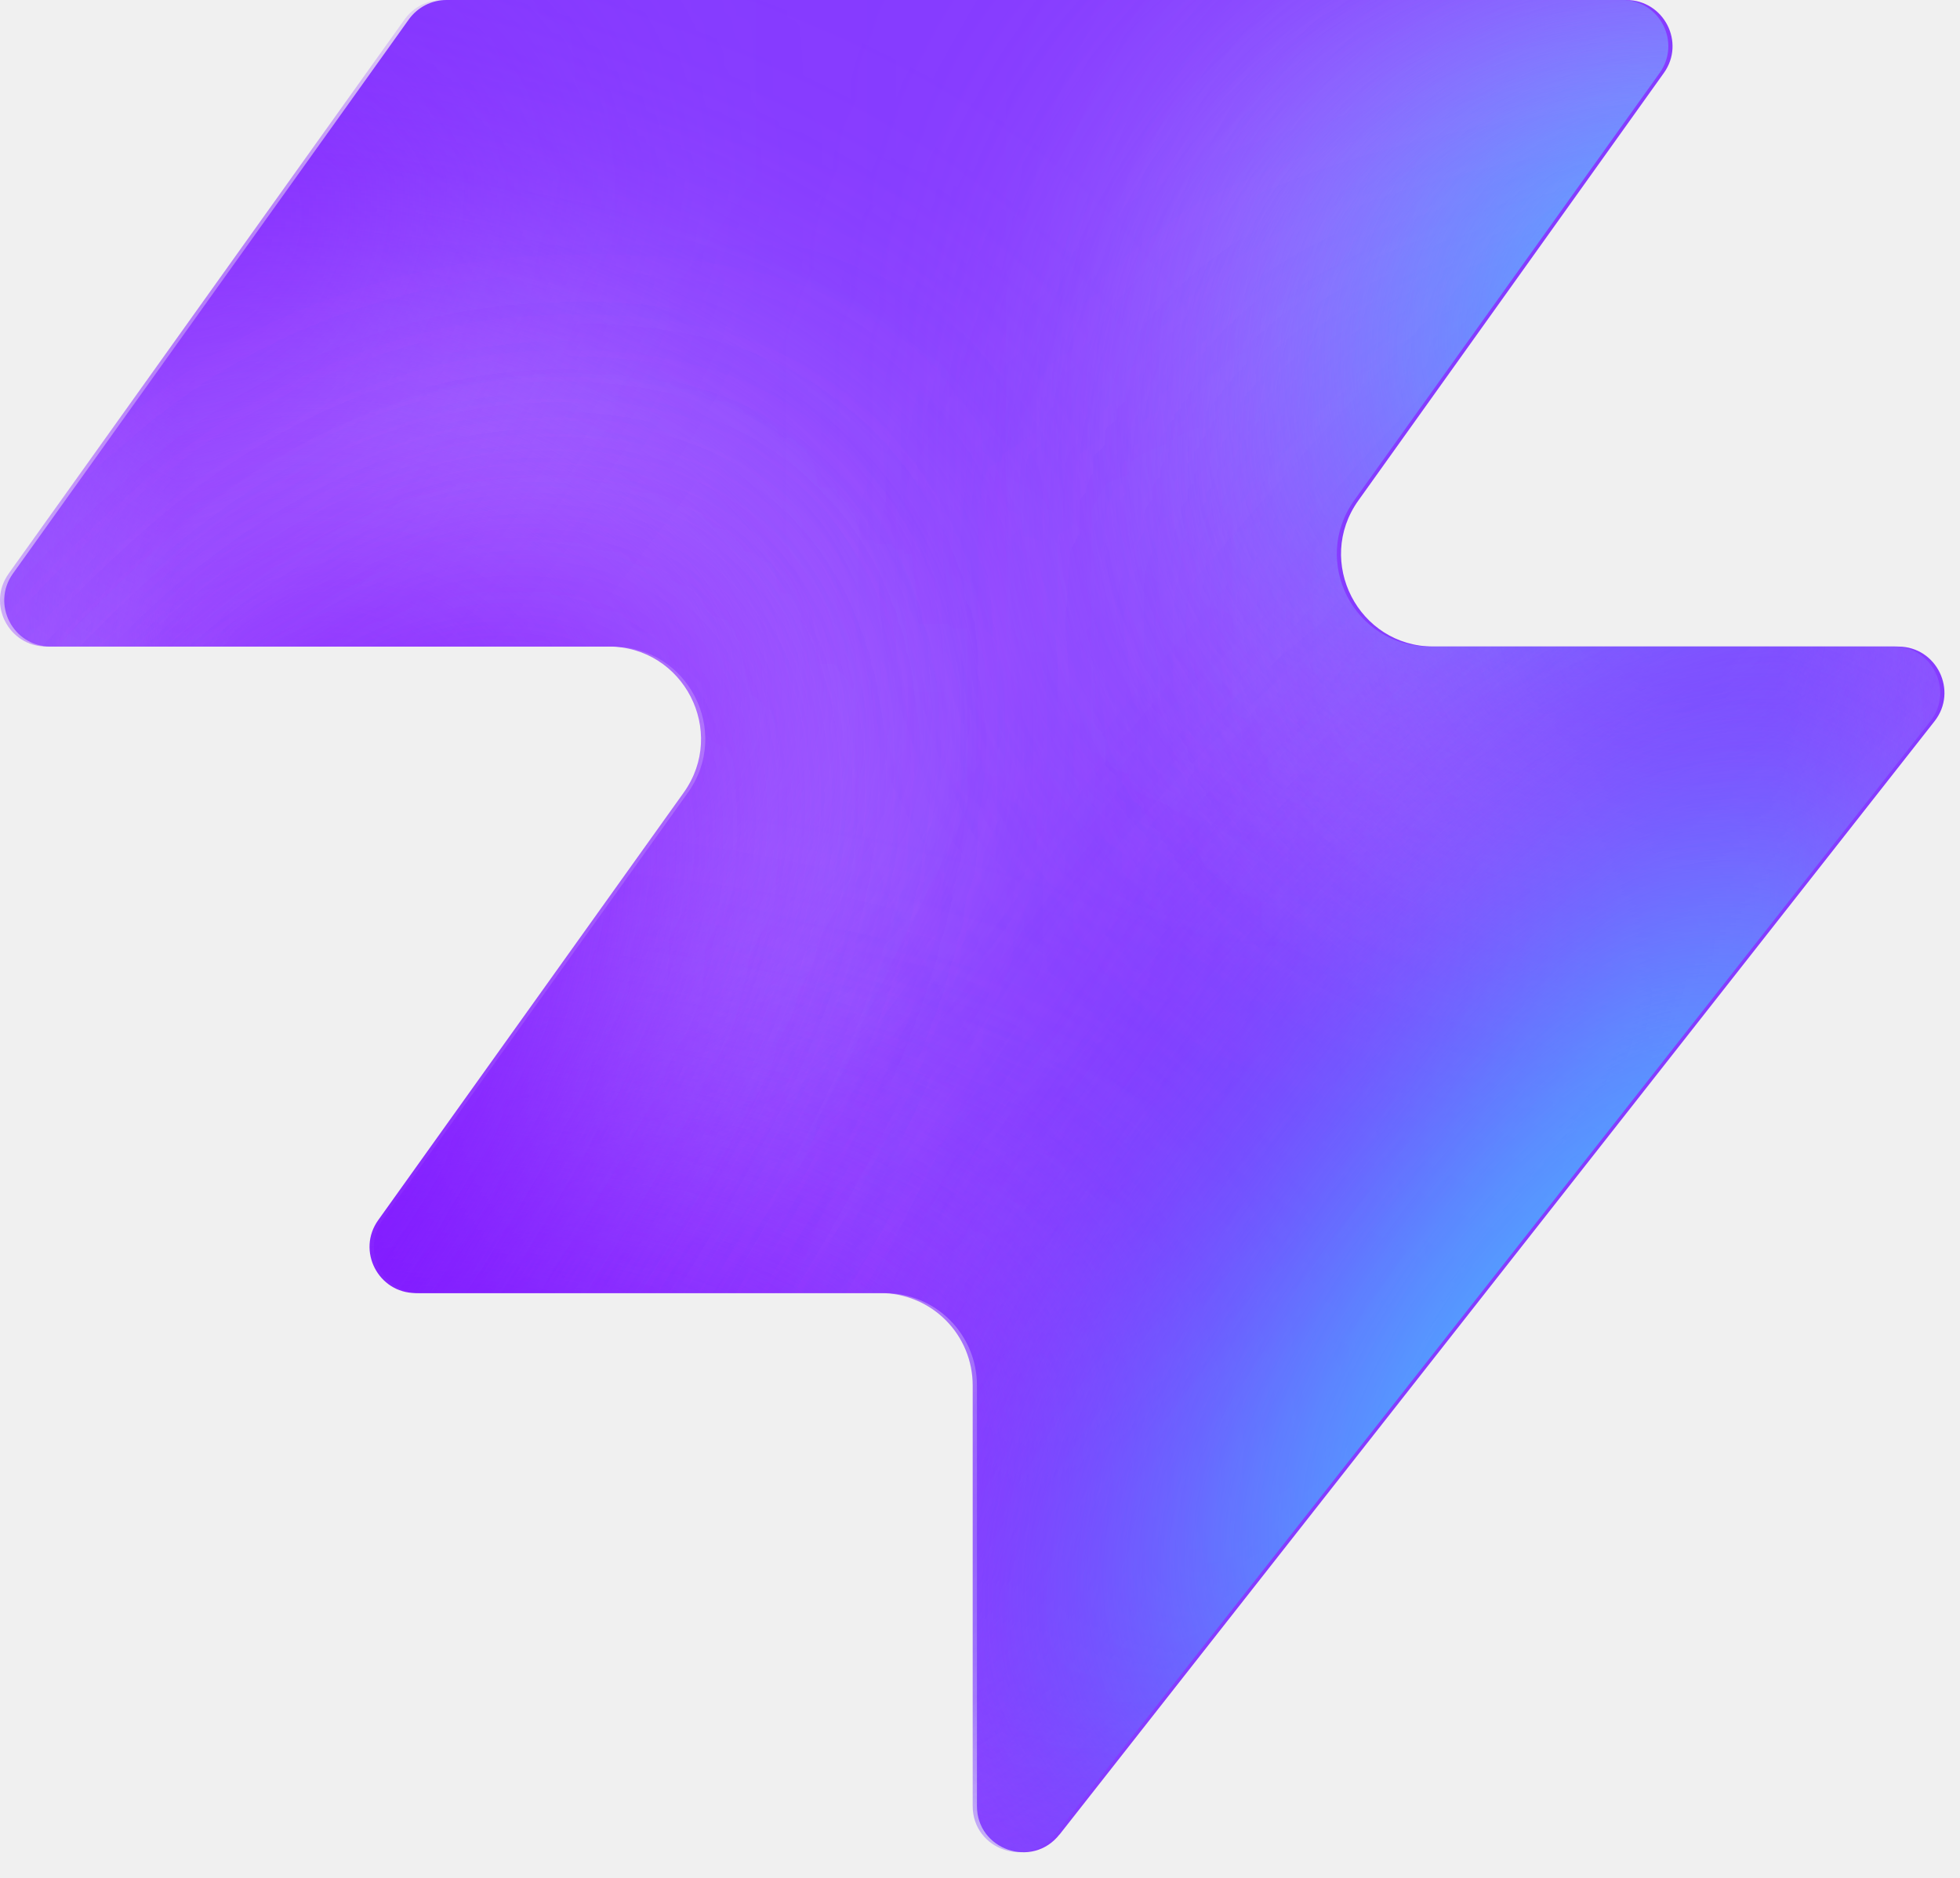
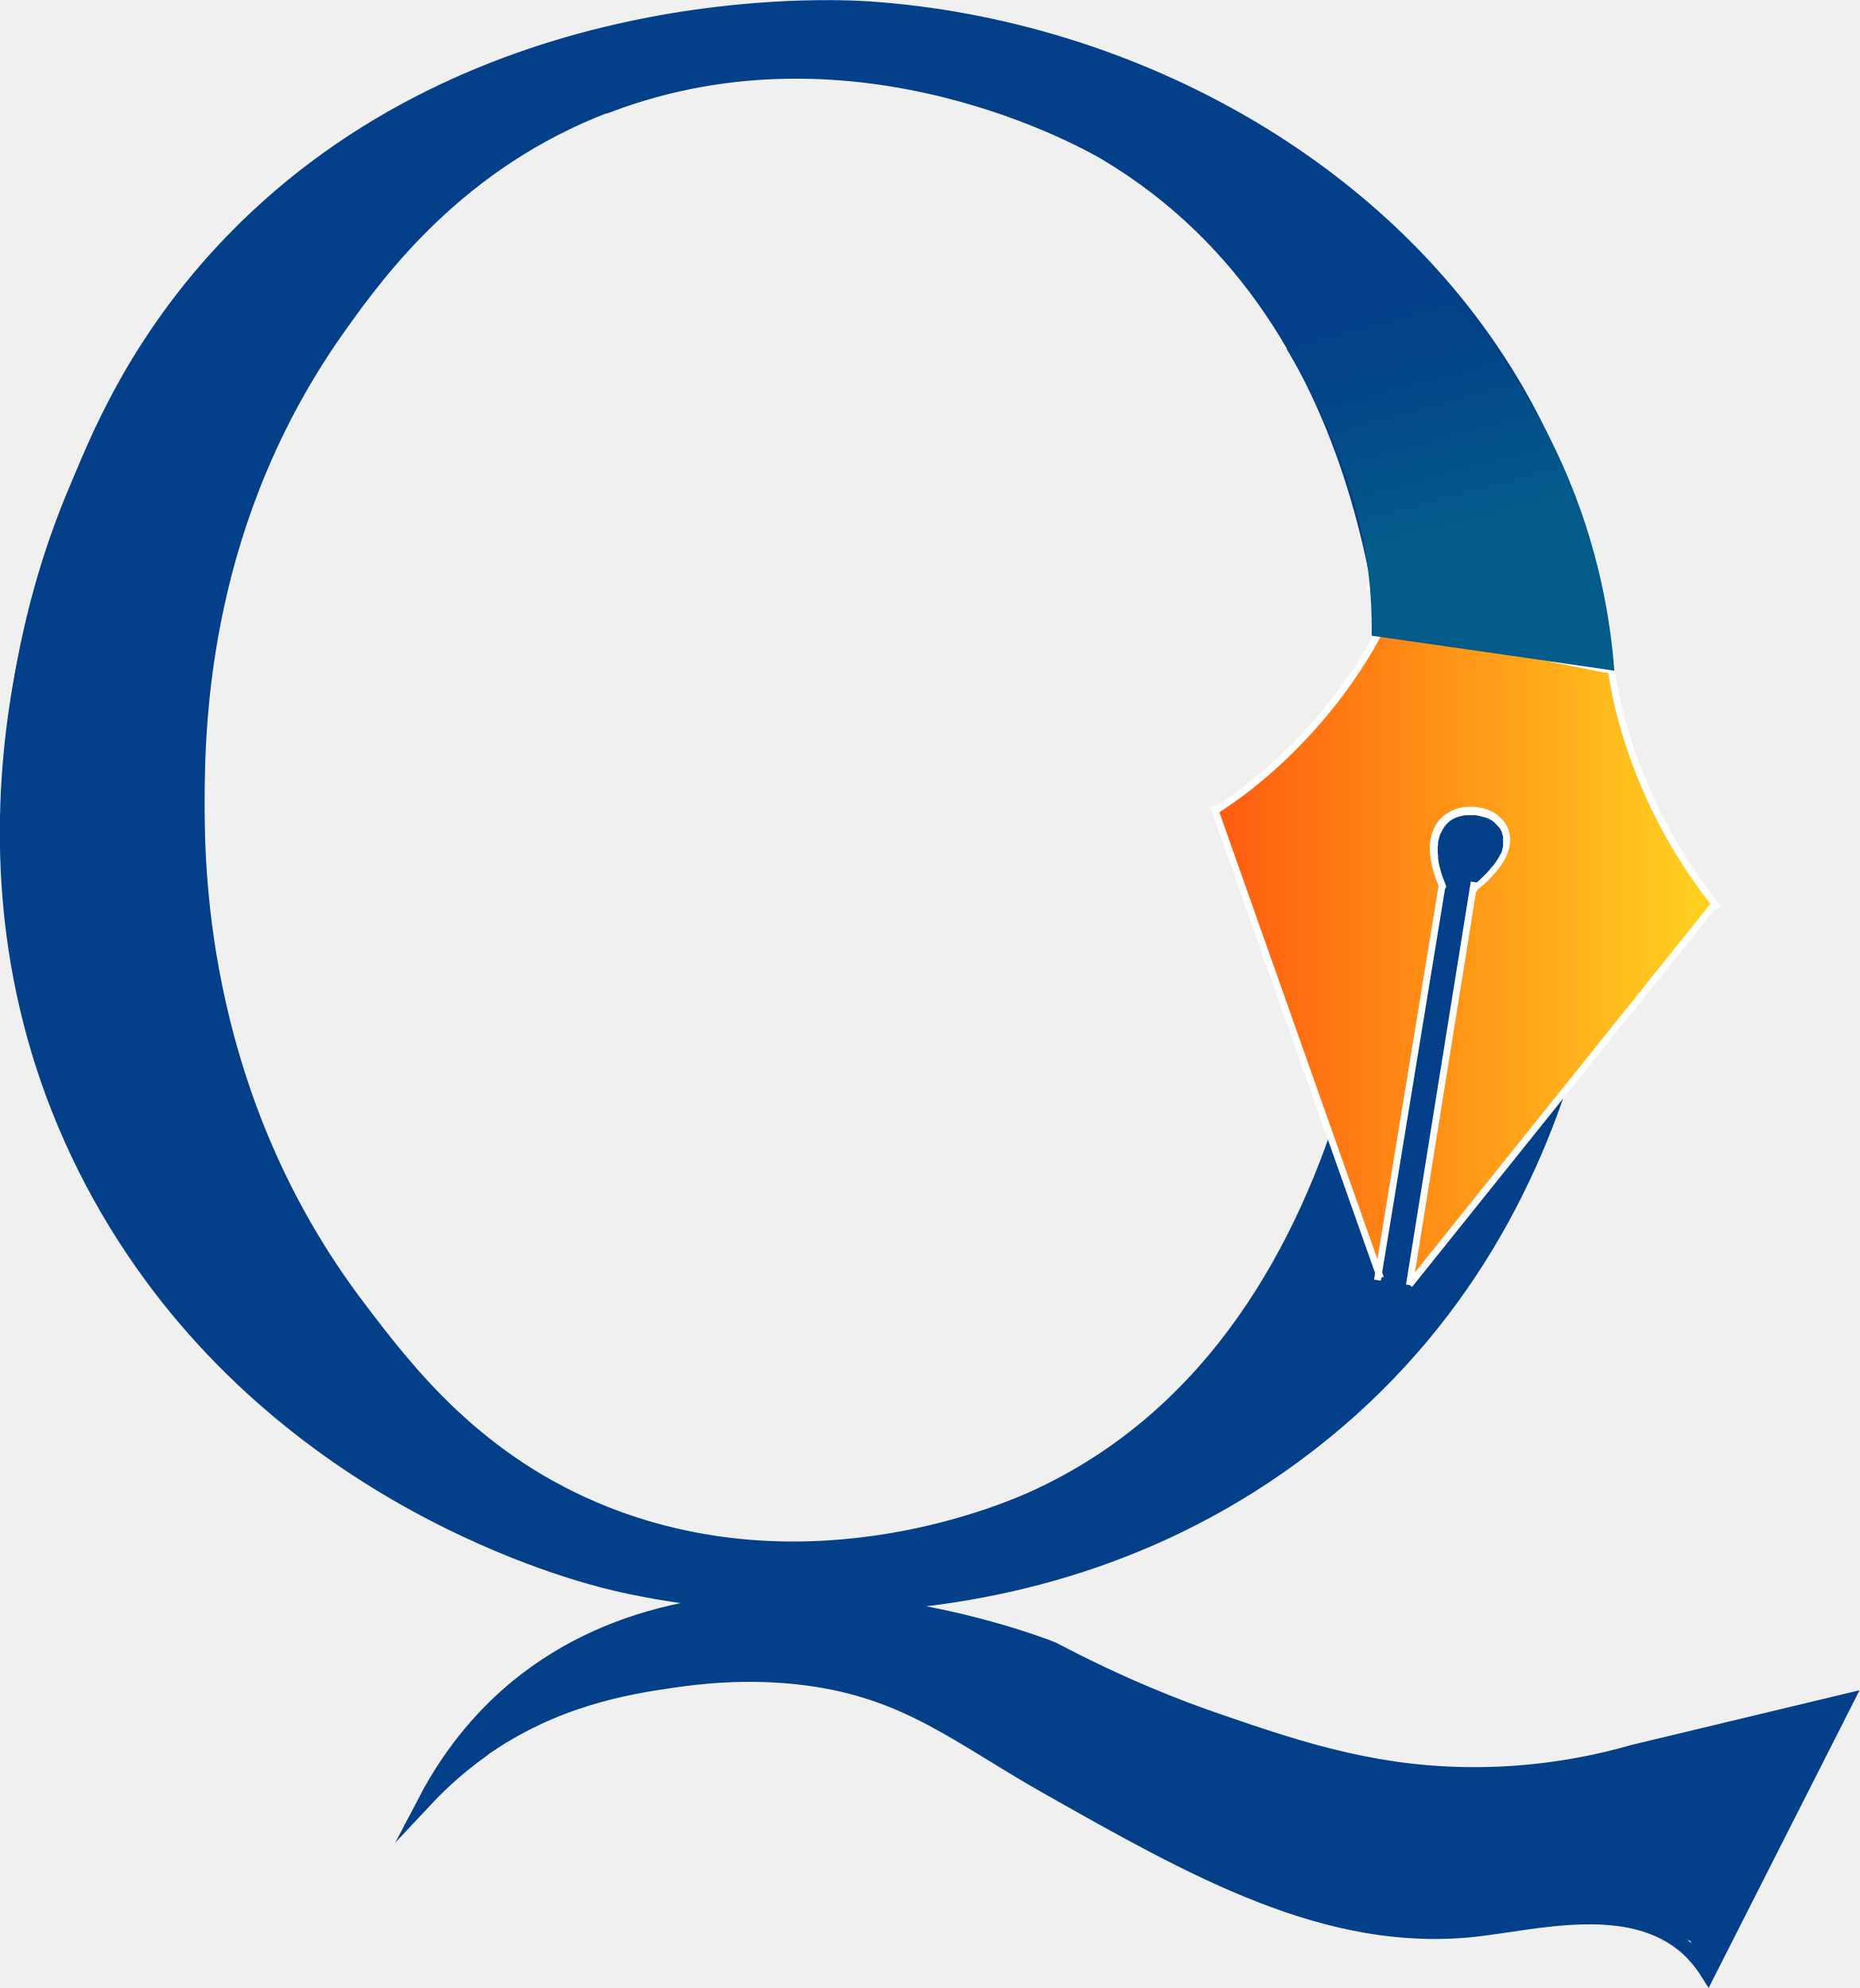
- <svg xmlns="http://www.w3.org/2000/svg" width="48" height="46" fill="none" viewBox="0 0 48 46">
-   <path fill="#863bff" d="M25.946 44.938c-.664.845-2.021.375-2.021-.698V33.937a2.26 2.26 0 0 0-2.262-2.262H10.287c-.92 0-1.456-1.04-.92-1.788l7.48-10.471c1.07-1.497 0-3.578-1.842-3.578H1.237c-.92 0-1.456-1.04-.92-1.788L10.013.474c.214-.297.556-.474.92-.474h28.894c.92 0 1.456 1.04.92 1.788l-7.48 10.471c-1.07 1.498 0 3.579 1.842 3.579h11.377c.943 0 1.473 1.088.89 1.83L25.947 44.94z" style="fill:#863bff;fill:color(display-p3 .525 .23 1);fill-opacity:1" />
-   <mask id="a" width="48" height="46" x="0" y="0" maskUnits="userSpaceOnUse" style="mask-type:alpha">
-     <path fill="#000" d="M25.842 44.938c-.664.844-2.021.375-2.021-.698V33.937a2.26 2.26 0 0 0-2.262-2.262H10.183c-.92 0-1.456-1.04-.92-1.788l7.48-10.471c1.07-1.498 0-3.579-1.842-3.579H1.133c-.92 0-1.456-1.04-.92-1.787L9.91.473c.214-.297.556-.474.92-.474h28.894c.92 0 1.456 1.04.92 1.788l-7.48 10.471c-1.07 1.498 0 3.578 1.842 3.578h11.377c.943 0 1.473 1.088.89 1.832L25.843 44.94z" style="fill:#000;fill-opacity:1" />
-   </mask>
-   <g mask="url(#a)">
-     <g filter="url(#b)">
-       <ellipse cx="5.508" cy="14.704" fill="#ede6ff" rx="5.508" ry="14.704" style="fill:#ede6ff;fill:color(display-p3 .927 .903 1);fill-opacity:1" transform="matrix(.00324 1 1 -.00324 -4.47 31.516)" />
-     </g>
-     <g filter="url(#c)">
-       <ellipse cx="10.399" cy="29.851" fill="#ede6ff" rx="10.399" ry="29.851" style="fill:#ede6ff;fill:color(display-p3 .927 .903 1);fill-opacity:1" transform="matrix(.00324 1 1 -.00324 -39.328 7.883)" />
-     </g>
-     <g filter="url(#d)">
-       <ellipse cx="5.508" cy="30.487" fill="#7e14ff" rx="5.508" ry="30.487" style="fill:#7e14ff;fill:color(display-p3 .492 .077 1);fill-opacity:1" transform="rotate(89.814 -25.913 -14.639)scale(1 -1)" />
-     </g>
-     <g filter="url(#e)">
-       <ellipse cx="5.508" cy="30.599" fill="#7e14ff" rx="5.508" ry="30.599" style="fill:#7e14ff;fill:color(display-p3 .492 .077 1);fill-opacity:1" transform="rotate(89.814 -32.644 -3.334)scale(1 -1)" />
-     </g>
-     <g filter="url(#f)">
-       <ellipse cx="5.508" cy="30.599" fill="#7e14ff" rx="5.508" ry="30.599" style="fill:#7e14ff;fill:color(display-p3 .492 .077 1);fill-opacity:1" transform="matrix(.00324 1 1 -.00324 -34.34 30.47)" />
-     </g>
-     <g filter="url(#g)">
-       <ellipse cx="14.072" cy="22.078" fill="#ede6ff" rx="14.072" ry="22.078" style="fill:#ede6ff;fill:color(display-p3 .927 .903 1);fill-opacity:1" transform="rotate(93.35 24.506 48.493)scale(-1 1)" />
-     </g>
-     <g filter="url(#h)">
-       <ellipse cx="3.47" cy="21.501" fill="#7e14ff" rx="3.47" ry="21.501" style="fill:#7e14ff;fill:color(display-p3 .492 .077 1);fill-opacity:1" transform="rotate(89.009 28.708 47.59)scale(-1 1)" />
-     </g>
-     <g filter="url(#i)">
-       <ellipse cx="3.47" cy="21.501" fill="#7e14ff" rx="3.47" ry="21.501" style="fill:#7e14ff;fill:color(display-p3 .492 .077 1);fill-opacity:1" transform="rotate(89.009 28.708 47.59)scale(-1 1)" />
-     </g>
-     <g filter="url(#j)">
-       <ellipse cx=".387" cy="8.972" fill="#7e14ff" rx="4.407" ry="29.108" style="fill:#7e14ff;fill:color(display-p3 .492 .077 1);fill-opacity:1" transform="rotate(39.51 .387 8.972)" />
-     </g>
-     <g filter="url(#k)">
-       <ellipse cx="47.523" cy="-6.092" fill="#7e14ff" rx="4.407" ry="29.108" style="fill:#7e14ff;fill:color(display-p3 .492 .077 1);fill-opacity:1" transform="rotate(37.892 47.523 -6.092)" />
-     </g>
-     <g filter="url(#l)">
-       <ellipse cx="41.412" cy="6.333" fill="#47bfff" rx="5.971" ry="9.665" style="fill:#47bfff;fill:color(display-p3 .28 .748 1);fill-opacity:1" transform="rotate(37.892 41.412 6.333)" />
-     </g>
-     <g filter="url(#m)">
-       <ellipse cx="-1.879" cy="38.332" fill="#7e14ff" rx="4.407" ry="29.108" style="fill:#7e14ff;fill:color(display-p3 .492 .077 1);fill-opacity:1" transform="rotate(37.892 -1.88 38.332)" />
-     </g>
-     <g filter="url(#n)">
-       <ellipse cx="-1.879" cy="38.332" fill="#7e14ff" rx="4.407" ry="29.108" style="fill:#7e14ff;fill:color(display-p3 .492 .077 1);fill-opacity:1" transform="rotate(37.892 -1.88 38.332)" />
-     </g>
-     <g filter="url(#o)">
-       <ellipse cx="35.651" cy="29.907" fill="#7e14ff" rx="4.407" ry="29.108" style="fill:#7e14ff;fill:color(display-p3 .492 .077 1);fill-opacity:1" transform="rotate(37.892 35.651 29.907)" />
-     </g>
-     <g filter="url(#p)">
-       <ellipse cx="38.418" cy="32.4" fill="#47bfff" rx="5.971" ry="15.297" style="fill:#47bfff;fill:color(display-p3 .28 .748 1);fill-opacity:1" transform="rotate(37.892 38.418 32.4)" />
+ <svg xmlns="http://www.w3.org/2000/svg" id="Layer_2" data-name="Layer 2" viewBox="0 0 68.08 72.77">
+   <defs>
+     <style>
+       .cls-1 {
+         fill: url(#linear-gradient-2);
+       }
+ 
+       .cls-2 {
+         fill: #fff;
+       }
+ 
+       .cls-3 {
+         fill: #034089;
+         stroke-width: .05px;
+       }
+ 
+       .cls-3, .cls-4 {
+         stroke: #034089;
+       }
+ 
+       .cls-3, .cls-4, .cls-5 {
+         stroke-miterlimit: 10;
+       }
+ 
+       .cls-4 {
+         stroke-width: .5px;
+       }
+ 
+       .cls-4, .cls-5 {
+         fill: none;
+       }
+ 
+       .cls-6 {
+         fill: url(#linear-gradient);
+       }
+ 
+       .cls-5 {
+         stroke: #fff;
+         stroke-width: .25px;
+       }
+     </style>
+     <linearGradient id="linear-gradient" x1="44.51" y1="34.46" x2="62.78" y2="34.46" gradientUnits="userSpaceOnUse">
+       <stop offset="0" stop-color="#ff5b0f" />
+       <stop offset="1" stop-color="#ffd41f" />
+     </linearGradient>
+     <linearGradient id="linear-gradient-2" x1="50.92" y1="9.75" x2="53.95" y2="21.14" gradientUnits="userSpaceOnUse">
+       <stop offset="0" stop-color="#fff" />
+       <stop offset="0" stop-color="#034089" />
+       <stop offset=".32" stop-color="#034589" />
+       <stop offset=".71" stop-color="#035589" />
+       <stop offset=".82" stop-color="#035b89" />
+     </linearGradient>
+   </defs>
+   <g id="QuestForma">
+     <g id="Layer_2-2" data-name="Layer 2">
+       <path class="cls-3" d="M14.79,66.89c.98-1.77,3.44-5.58,7.99-7.35,3.43-1.33,6.67-.97,9.84-.61,2.64.3,4.49.9,5.31,1.19,1.7.61,2.73,1.21,3.64,1.68.89.46,5.71,2.94,11.31,3.11,2.94.09,5.47-.48,7.7-.99,3.32-.75,4.98-1.12,5.41-1.29.54-.22,1.6-.68,1.76-.44.11.16-.25.54-.63,1.07-.14.19-.29.42-1.34,2.58-.75,1.55-1.63,3.04-2.29,4.63-.33.79-.63,1.53-.98,1.5-.29-.02-.49-.53-.61-.94-.44-.16-.88-.32-1.32-.48-.34-.05-2.48-.33-4.26-.23-1.45.08-2.46.3-2.82.36-4.47.78-9.88-2.27-14.14-4.68-4.21-2.38-4.48-3.17-7.16-3.94-3.52-1.01-6.69-.7-7.75-.56-.96.12-2.14.28-3.57.81-3.11,1.17-5.07,3.28-6.09,4.58Z" />
+       <path class="cls-3" d="M20.52,1.71c.74-.24,2.33-.81,2.73-.26.35.49-.25,1.78-1.14,2.48-.52.42-1.04.55-1.12.57-1.57.42-5.23,3.19-7.83,6.37-4.36,5.31-5.27,11.16-5.65,13.83-.04.28-.2,1.4-.28,2.93-.12,2.21-.32,6.91,1.58,12.37,1.49,4.3,3.64,7.19,4.49,8.28,1.67,2.14,4.17,5.32,8.61,7.1,3.31,1.32,6.27,1.3,7.66,1.27,3.15-.06,5.46-.79,5.98-.95.9-.29,4.81-1.65,8.37-5.37,1.27-1.32.98-1.37,2.57-3.1,2.71-2.95,5.89-5.38,6.2-5.06,0,0-5.47,7.38-5.47,7.38h0c-.23-.06-.53-.19-.73-.46-.5-.69-.01-1.84.83-3.77.92-2.11,1.39-3.17,1.44-3.26,1.48-2.72,3.68-11.66,1.3-21.58-.92-3.83-1.82-7.58-5.02-11.1-3.25-3.56-7.12-4.97-8.61-5.49-3.55-1.25-6.52-1.26-7.62-1.23-2.87.07-5.17.72-6.69,1.28-.17-.75-.25-1.75.3-2.45.47-.6,1.11-.59,4.22-.9,2.59-.26,2.77-.33,3.78-.34,0,0,1.52,0,3.14.22,11.87,1.62,18.76,9.61,18.76,9.61,7.74,8.98,6.83,20.04,6.58,22.4-1.03,9.66-6.71,18.54-14.58,22.8-6.64,3.6-13.53,3.63-15.26,3.58-2.83-.09-5.28-.62-5.73-.73-.8-.18-4.18-.97-7.77-2.87-1.82-.96-7.63-4.3-11.42-10.42C-1.64,35.53-.96,22.67,4.68,13.79,9.94,5.5,17.91,2.55,20.52,1.71Z" />
+       <g id="Q___Outline" data-name="Q _ Outline">
+         <path class="cls-4" d="M31.8.3c-1.37-.09-14.33-.77-23.31,8.51-3.54,3.66-5.03,7.39-5.83,9.43-.97,2.49-5.46,14.03,1.03,25.63,5.92,10.58,16.7,13.56,18.42,14.01,1.51.39,14.3,3.49,25.28-4.58,11.72-8.61,11.51-22.67,11.47-25.63-.04-2.72-.16-7.36-2.82-12.45C51.37,6.26,41.44.95,31.8.3Z" />
+         <path class="cls-4" d="M22.22,3.87c-5.41,2.06-8.31,6.01-9.77,8.06-5.03,7.04-5.21,14.4-5.21,17.49,0,2.62.14,10.84,5.87,18.4,1.78,2.35,4.35,5.73,9.12,7.6,7.58,2.97,14.75-.2,15.7-.64,13.1-6.04,13.17-24.64,13.16-26.09-.04-3.43-.18-16.84-10.62-23.07-.58-.34-9.07-5.23-18.23-1.74Z" />
+         <path class="cls-4" d="M17.61,64.11c-.95.68-1.63,1.36-2.07,1.83,1.05-2.01,2.32-3.34,3.38-4.21,7.37-6.04,18.83-1.7,19.64-1.37,2.42,1.28,4.55,2.12,6.11,2.65,2.99,1.03,5.94,2.01,9.77,1.92,2.28-.05,4.14-.47,5.36-.82l7.8-1.87-5.08,10.02c-.15-.24-.39-.58-.75-.92-2.09-1.89-5.53-.94-7.82-.69-5.38.57-10.21-2.16-15.67-5.25-3.21-1.82-5.06-3.46-8.72-3.95-2.25-.3-4.17-.03-5,.09-1.57.23-4.29.66-6.95,2.56Z" />
+       </g>
+       <path class="cls-6" d="M58.88,24.25c.21.22.24.44.24.44.01.09,0,.13,0,.28,0,.11,0,.26.03.49.12,1.12,1.07,3.35,1.07,3.35.49,1.14.74,1.72.97,2.09.26.4.86,1.27,1.14,1.57.03.03.12.14.29.36.14.17.16.2.16.25,0,.11-.08.17-.3.45-.09.12-.08.11-.15.2-1.6,2.04-3,3.65-3,3.65-.37.41-1.16,1.41-2.74,3.42-3.57,4.52-4.63,6.18-4.99,5.99-.15-.08,0-.43.49-2.99.21-1.11.1-.63.65-3.6.22-1.2.27-1.48.35-2.05.11-.79.12-1.06.26-2.06.18-1.22.18-.93.25-1.58.13-1.07.09-1.6.44-2,.03-.04.22-.25.48-.51.29-.29.33-.29.42-.4.22-.28.32-.73.21-1.1-.19-.63-1.04-1.07-1.73-.85-.74.23-.94,1.08-.96,1.17-.14.61.25.77.33,1.62.04.41-.04.44-.33,2-.05.24-.13.77-.31,1.82-.14.82-.24,1.48-.31,1.89-.74,4.63-.8,4.93-.82,5.13,0,.03,0,.05,0,.05-.1.79-.57,1.99-.49,3.17,0,.14.03.28,0,.29-.07.02-.34-.94-.55-1.63-.29-.93-.4-1.16-1.12-3.13-1.22-3.33-1.38-4-2.48-7.01,0,0-.36-.98-.82-2.32-.63-1.81-.49-1.51-.55-1.65-.32-.72-.59-1.07-.43-1.41.1-.22.28-.22.75-.52.23-.14.48-.36.99-.79,0,0,.81-.69,1.46-1.33,1.64-1.62,1.93-3.22,3.32-4.19,2.97-2.08,7.56,1.18,7.81,1.43Z" />
+       <g id="Layer_8" data-name="Layer 8">
+         <path class="cls-5" d="M49.83,16.35l6.5,1.32" />
+         <path class="cls-5" d="M50.06,21.46c2.87.55,4.49.9,7.36,1.45" />
+         <path class="cls-5" d="M49.82,16.25l.45,5.38" />
+         <path class="cls-5" d="M50.36,22.82l8.72,1.74" />
+         <path class="cls-5" d="M58.96,24.38c.41,3,1.81,6.26,3.93,8.85" />
+         <path class="cls-5" d="M44.42,29.72c2.57-1.61,4.95-4.28,6.24-6.94" />
+         <path class="cls-5" d="M51.59,47.03c2.83-3.53,8.36-10.43,11.19-13.96" />
+         <path class="cls-5" d="M53.96,32.29c-.58,3.6-1.76,10.95-2.37,14.75" />
+         <path class="cls-2" d="M54.07,32.58c.17-.14.34-.28.49-.44.13-.14.25-.28.36-.43.09-.12.16-.25.22-.38.05-.12.1-.25.12-.38.02-.11.03-.23.01-.34s-.04-.23-.09-.33c-.04-.09-.1-.18-.17-.26s-.15-.15-.23-.21c-.08-.06-.16-.1-.25-.14-.1-.04-.2-.08-.31-.1s-.22-.04-.33-.04-.22,0-.33.02c-.1.01-.2.04-.29.07-.1.04-.2.09-.3.15s-.18.14-.26.22-.15.19-.2.29c-.06.12-.1.24-.13.37-.03.14-.05.29-.04.44,0,.17.02.35.06.52.04.19.09.38.16.57.04.1.08.21.12.31.01.03.03.06.06.07.03.02.07.02.1.01.06-.02.11-.09.09-.15-.08-.2-.16-.4-.21-.6-.02-.09-.05-.18-.06-.27,0-.04-.02-.09-.02-.13,0,0,0-.02,0-.03,0,0,0,0,0-.01,0,0,0,.03,0,.02,0,0,0,0,0,0,0-.02,0-.04,0-.06-.02-.15-.02-.3,0-.44,0-.02,0-.03,0-.05,0,0,0,0,0-.01,0,0,0,.04,0,.02,0,0,0-.02,0-.03,0-.03.01-.06.02-.09.01-.06.03-.12.05-.18,0-.01,0-.03.02-.04,0,0,0-.01,0-.02,0,0,0,0,0,0,0-.02,0,.01,0,.02.01-.02.02-.05.04-.08.02-.05.05-.1.08-.14,0-.01.02-.02.02-.03,0,0,0-.01.01-.02.02-.02-.02.02,0,0,.02-.02.03-.04.05-.06.03-.04.07-.07.11-.11,0,0,.02-.02.03-.02,0,0,0,0,.01-.01.01-.01-.02.02-.02.01,0,0,0,0,0,0,.02-.02.04-.03.06-.04.04-.03.08-.05.13-.07.02-.01.04-.02.07-.03,0,0,0,0,0,0,.01,0-.03.01-.02,0,0,0,.01,0,.02,0,.01,0,.02,0,.03-.01.05-.02.09-.03.14-.04s.1-.02.15-.03c0,0,.01,0,.02,0,0,0-.04,0-.02,0,0,0,0,0,.01,0,.01,0,.02,0,.04,0,.02,0,.05,0,.07,0,.05,0,.1,0,.15,0,.02,0,.05,0,.07,0,.01,0,.02,0,.04,0,0,0,.01,0,.02,0,0,0,0,0,0,0,.02,0-.02,0-.02,0,.1.02.19.04.29.07.02,0,.05.02.07.02.01,0,.02,0,.03.01.02.01-.03-.01-.01,0,0,0,.01,0,.02,0,.04.02.09.04.13.06s.08.05.12.08c0,0,.02.02.03.02,0,0-.03-.02-.02-.01,0,0,0,0,0,0,0,0,0,0,.01.01.02.01.04.03.05.05.03.03.07.06.1.1,0,0,.01.02.02.03.01.02-.02-.03,0-.01,0,0,0,0,.01.01.01.02.03.04.04.06.02.04.05.08.06.12,0,0,0,0,0,0,0,.02-.01-.03,0-.02,0,0,0,.01,0,.02,0,.01,0,.02.01.03,0,.02.01.04.02.07s.01.05.02.07c0,.01,0,.02,0,.04,0,0,0,0,0,0,0,.02,0-.02,0-.02,0,0,0,.01,0,.02,0,.05,0,.1,0,.15,0,.03,0,.05,0,.08,0,0,0,.01,0,.02,0,.03,0-.03,0,0,0,.01,0,.03,0,.04-.01.06-.02.11-.04.17,0,.03-.02.06-.03.09,0,.01-.01.03-.02.04,0,.02.01-.03,0-.02,0,0,0,0,0,.01,0,0,0,.02-.01.02-.03.06-.06.12-.1.18-.04.07-.08.13-.13.19-.01.02-.02.03-.04.05,0,0-.01.02-.02.02-.01.02,0,0,0,0,0,0,0,0-.01.01-.03.03-.05.07-.08.1-.13.15-.27.29-.41.42-.08.07-.17.14-.25.21-.05.04-.05.13,0,.18.05.05.12.04.18,0h0Z" />
+         <path class="cls-5" d="M52.78,32.46c-.58,3.54-1.78,10.86-2.36,14.4" />
+         <path class="cls-5" d="M44.42,29.5l6.11,17.28" />
+       </g>
+       <g id="Layer_10" data-name="Layer 10">
+         <path class="cls-1" d="M47.09,12.76l6-1.96c1.18,1.27,2.81,3.32,4.1,6.2,1.35,3.03,1.77,5.77,1.9,7.55-2.96-.43-5.92-.86-8.88-1.28.01-.84-.03-1.9-.24-3.11-.03-.2-.18-1.04-.49-2.1-.62-2.09-1.56-3.93-2.39-5.3Z" />
+       </g>
    </g>
  </g>
-   <defs>
-     <filter id="b" width="60.045" height="41.654" x="-19.77" y="16.149" color-interpolation-filters="sRGB" filterUnits="userSpaceOnUse">
-       <feFlood flood-opacity="0" result="BackgroundImageFix" />
-       <feBlend in="SourceGraphic" in2="BackgroundImageFix" result="shape" />
-       <feGaussianBlur result="effect1_foregroundBlur_2002_17158" stdDeviation="7.659" />
-     </filter>
-     <filter id="c" width="90.34" height="51.437" x="-54.613" y="-7.533" color-interpolation-filters="sRGB" filterUnits="userSpaceOnUse">
-       <feFlood flood-opacity="0" result="BackgroundImageFix" />
-       <feBlend in="SourceGraphic" in2="BackgroundImageFix" result="shape" />
-       <feGaussianBlur result="effect1_foregroundBlur_2002_17158" stdDeviation="7.659" />
-     </filter>
-     <filter id="d" width="79.355" height="29.4" x="-49.64" y="2.03" color-interpolation-filters="sRGB" filterUnits="userSpaceOnUse">
-       <feFlood flood-opacity="0" result="BackgroundImageFix" />
-       <feBlend in="SourceGraphic" in2="BackgroundImageFix" result="shape" />
-       <feGaussianBlur result="effect1_foregroundBlur_2002_17158" stdDeviation="4.596" />
-     </filter>
-     <filter id="e" width="79.579" height="29.4" x="-45.045" y="20.029" color-interpolation-filters="sRGB" filterUnits="userSpaceOnUse">
-       <feFlood flood-opacity="0" result="BackgroundImageFix" />
-       <feBlend in="SourceGraphic" in2="BackgroundImageFix" result="shape" />
-       <feGaussianBlur result="effect1_foregroundBlur_2002_17158" stdDeviation="4.596" />
-     </filter>
-     <filter id="f" width="79.579" height="29.4" x="-43.513" y="21.178" color-interpolation-filters="sRGB" filterUnits="userSpaceOnUse">
-       <feFlood flood-opacity="0" result="BackgroundImageFix" />
-       <feBlend in="SourceGraphic" in2="BackgroundImageFix" result="shape" />
-       <feGaussianBlur result="effect1_foregroundBlur_2002_17158" stdDeviation="4.596" />
-     </filter>
-     <filter id="g" width="74.749" height="58.852" x="15.756" y="-17.901" color-interpolation-filters="sRGB" filterUnits="userSpaceOnUse">
-       <feFlood flood-opacity="0" result="BackgroundImageFix" />
-       <feBlend in="SourceGraphic" in2="BackgroundImageFix" result="shape" />
-       <feGaussianBlur result="effect1_foregroundBlur_2002_17158" stdDeviation="7.659" />
-     </filter>
-     <filter id="h" width="61.377" height="25.362" x="23.548" y="2.284" color-interpolation-filters="sRGB" filterUnits="userSpaceOnUse">
-       <feFlood flood-opacity="0" result="BackgroundImageFix" />
-       <feBlend in="SourceGraphic" in2="BackgroundImageFix" result="shape" />
-       <feGaussianBlur result="effect1_foregroundBlur_2002_17158" stdDeviation="4.596" />
-     </filter>
-     <filter id="i" width="61.377" height="25.362" x="23.548" y="2.284" color-interpolation-filters="sRGB" filterUnits="userSpaceOnUse">
-       <feFlood flood-opacity="0" result="BackgroundImageFix" />
-       <feBlend in="SourceGraphic" in2="BackgroundImageFix" result="shape" />
-       <feGaussianBlur result="effect1_foregroundBlur_2002_17158" stdDeviation="4.596" />
-     </filter>
-     <filter id="j" width="56.045" height="63.649" x="-27.636" y="-22.853" color-interpolation-filters="sRGB" filterUnits="userSpaceOnUse">
-       <feFlood flood-opacity="0" result="BackgroundImageFix" />
-       <feBlend in="SourceGraphic" in2="BackgroundImageFix" result="shape" />
-       <feGaussianBlur result="effect1_foregroundBlur_2002_17158" stdDeviation="4.596" />
-     </filter>
-     <filter id="k" width="54.814" height="64.646" x="20.116" y="-38.415" color-interpolation-filters="sRGB" filterUnits="userSpaceOnUse">
-       <feFlood flood-opacity="0" result="BackgroundImageFix" />
-       <feBlend in="SourceGraphic" in2="BackgroundImageFix" result="shape" />
-       <feGaussianBlur result="effect1_foregroundBlur_2002_17158" stdDeviation="4.596" />
-     </filter>
-     <filter id="l" width="33.541" height="35.313" x="24.641" y="-11.323" color-interpolation-filters="sRGB" filterUnits="userSpaceOnUse">
-       <feFlood flood-opacity="0" result="BackgroundImageFix" />
-       <feBlend in="SourceGraphic" in2="BackgroundImageFix" result="shape" />
-       <feGaussianBlur result="effect1_foregroundBlur_2002_17158" stdDeviation="4.596" />
-     </filter>
-     <filter id="m" width="54.814" height="64.646" x="-29.286" y="6.009" color-interpolation-filters="sRGB" filterUnits="userSpaceOnUse">
-       <feFlood flood-opacity="0" result="BackgroundImageFix" />
-       <feBlend in="SourceGraphic" in2="BackgroundImageFix" result="shape" />
-       <feGaussianBlur result="effect1_foregroundBlur_2002_17158" stdDeviation="4.596" />
-     </filter>
-     <filter id="n" width="54.814" height="64.646" x="-29.286" y="6.009" color-interpolation-filters="sRGB" filterUnits="userSpaceOnUse">
-       <feFlood flood-opacity="0" result="BackgroundImageFix" />
-       <feBlend in="SourceGraphic" in2="BackgroundImageFix" result="shape" />
-       <feGaussianBlur result="effect1_foregroundBlur_2002_17158" stdDeviation="4.596" />
-     </filter>
-     <filter id="o" width="54.814" height="64.646" x="8.244" y="-2.416" color-interpolation-filters="sRGB" filterUnits="userSpaceOnUse">
-       <feFlood flood-opacity="0" result="BackgroundImageFix" />
-       <feBlend in="SourceGraphic" in2="BackgroundImageFix" result="shape" />
-       <feGaussianBlur result="effect1_foregroundBlur_2002_17158" stdDeviation="4.596" />
-     </filter>
-     <filter id="p" width="39.409" height="43.623" x="18.713" y="10.588" color-interpolation-filters="sRGB" filterUnits="userSpaceOnUse">
-       <feFlood flood-opacity="0" result="BackgroundImageFix" />
-       <feBlend in="SourceGraphic" in2="BackgroundImageFix" result="shape" />
-       <feGaussianBlur result="effect1_foregroundBlur_2002_17158" stdDeviation="4.596" />
-     </filter>
-   </defs>
</svg>
